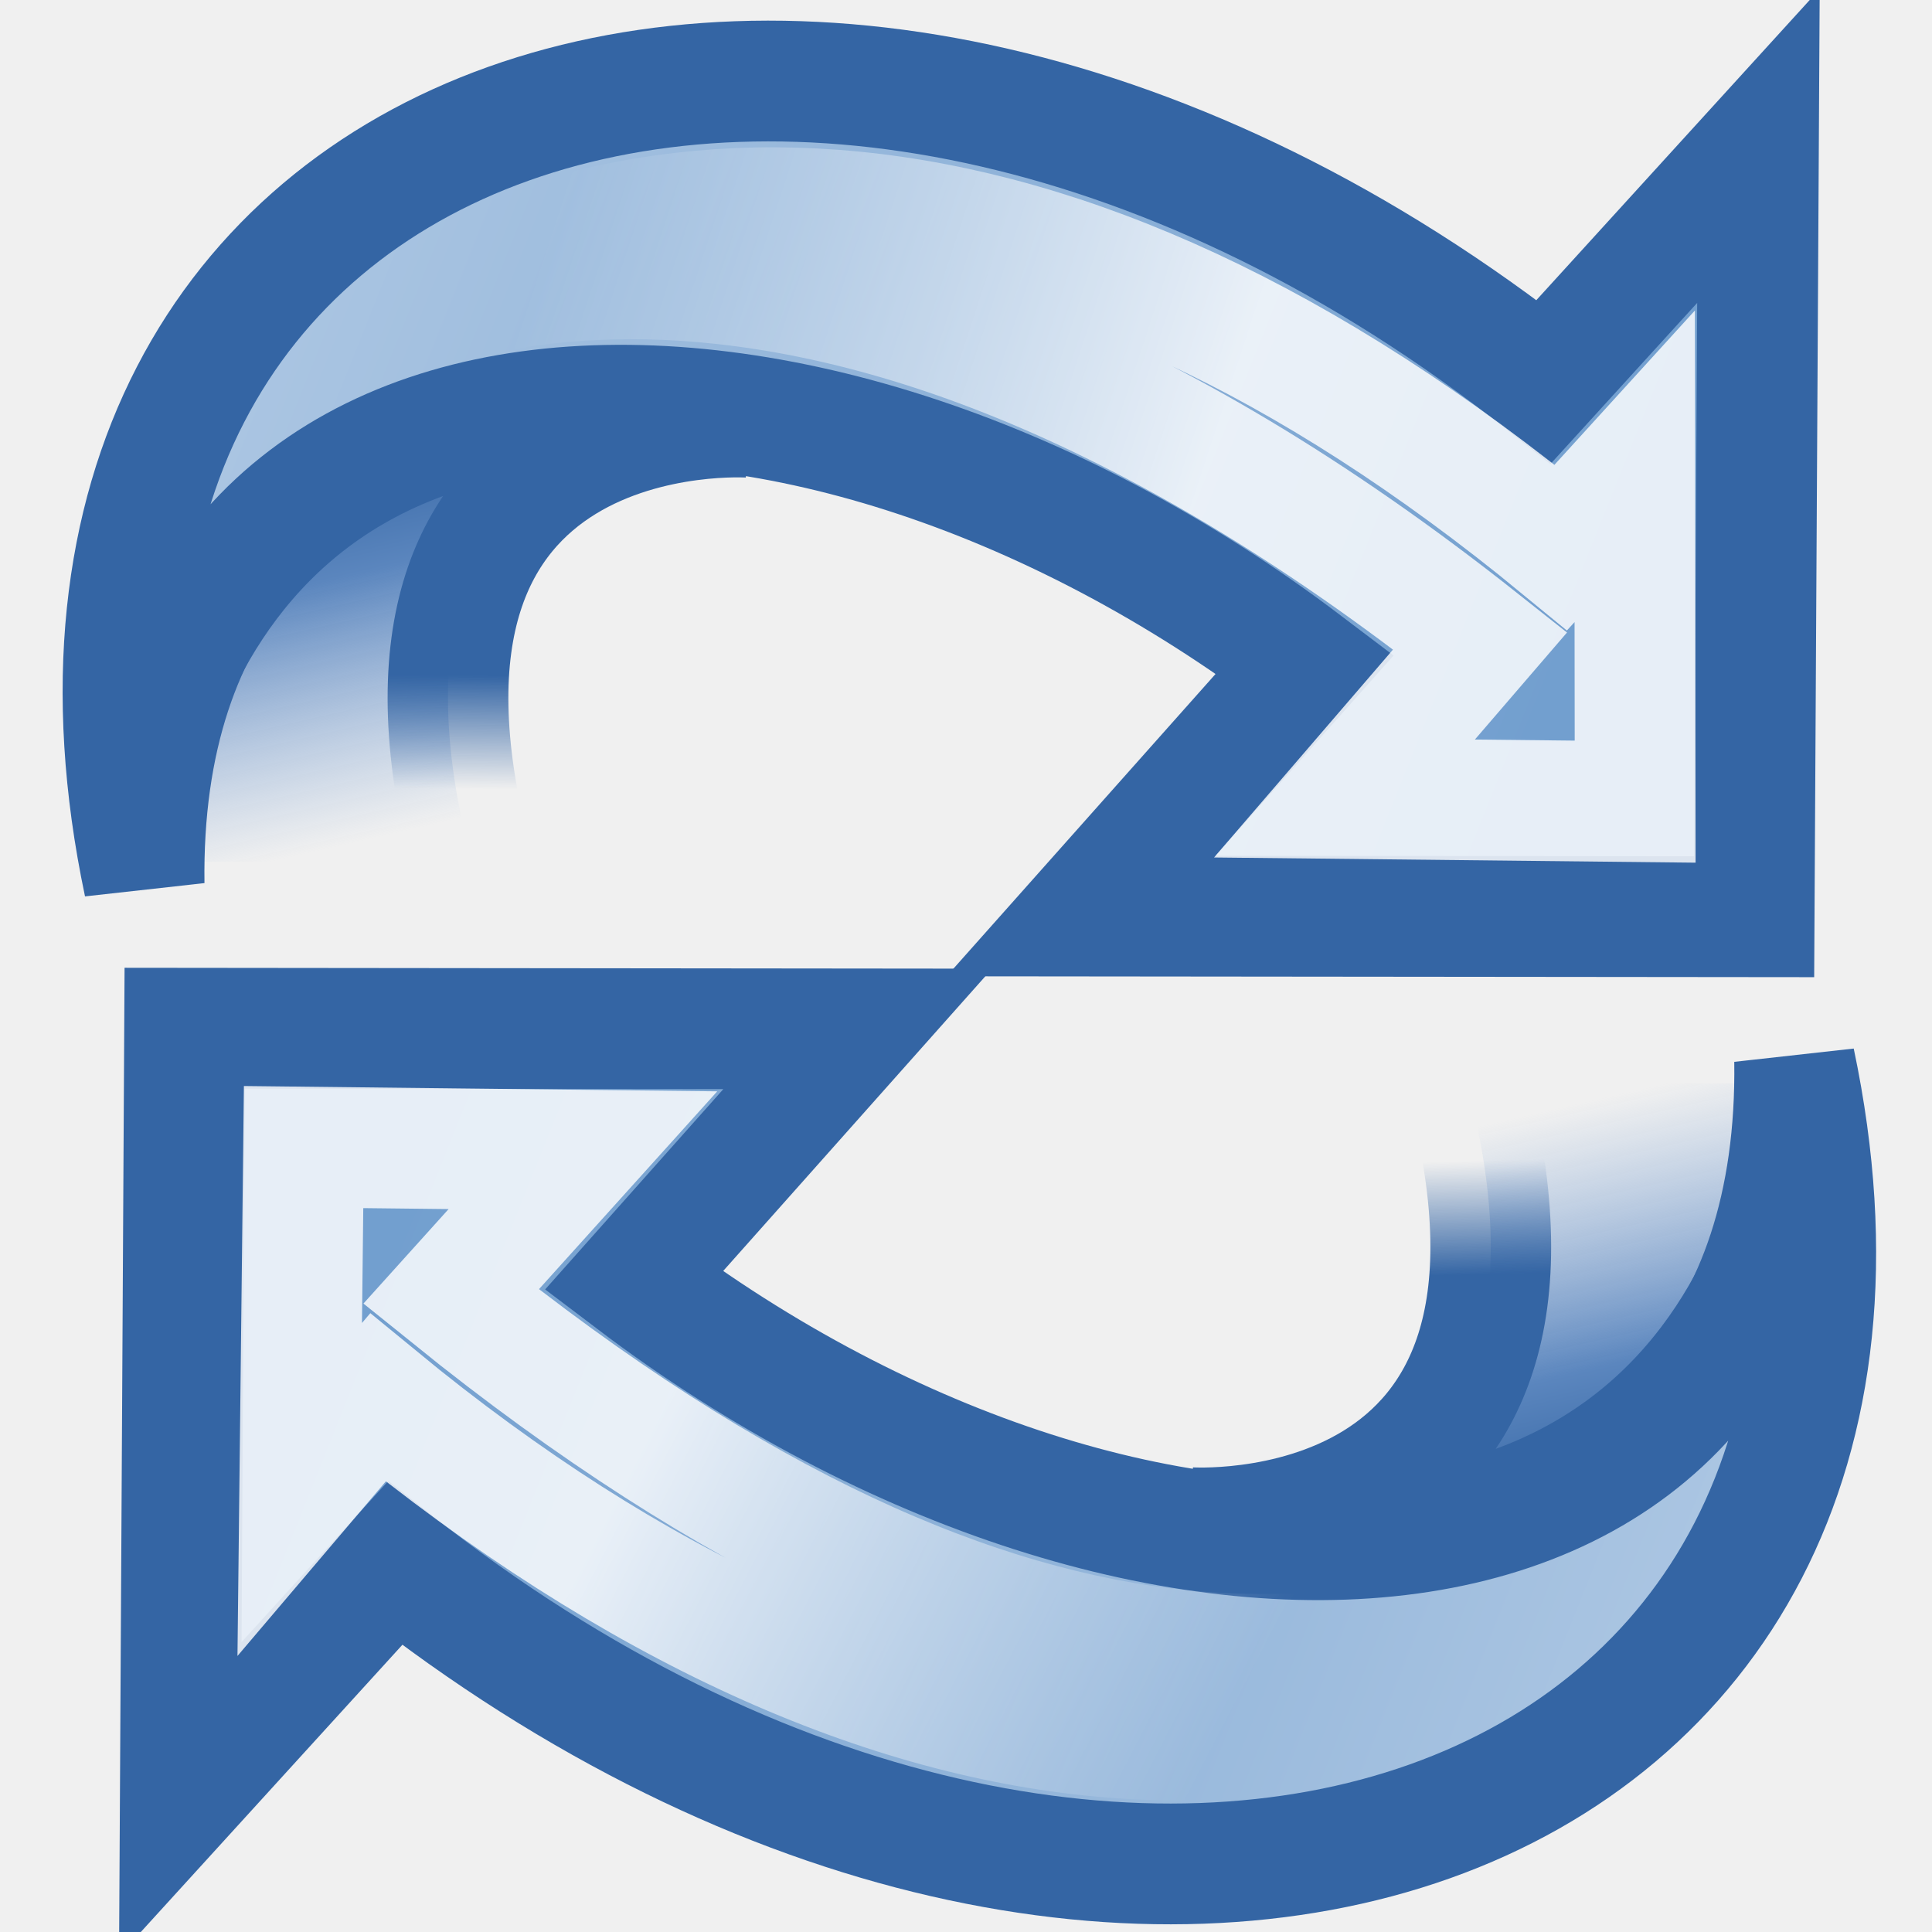
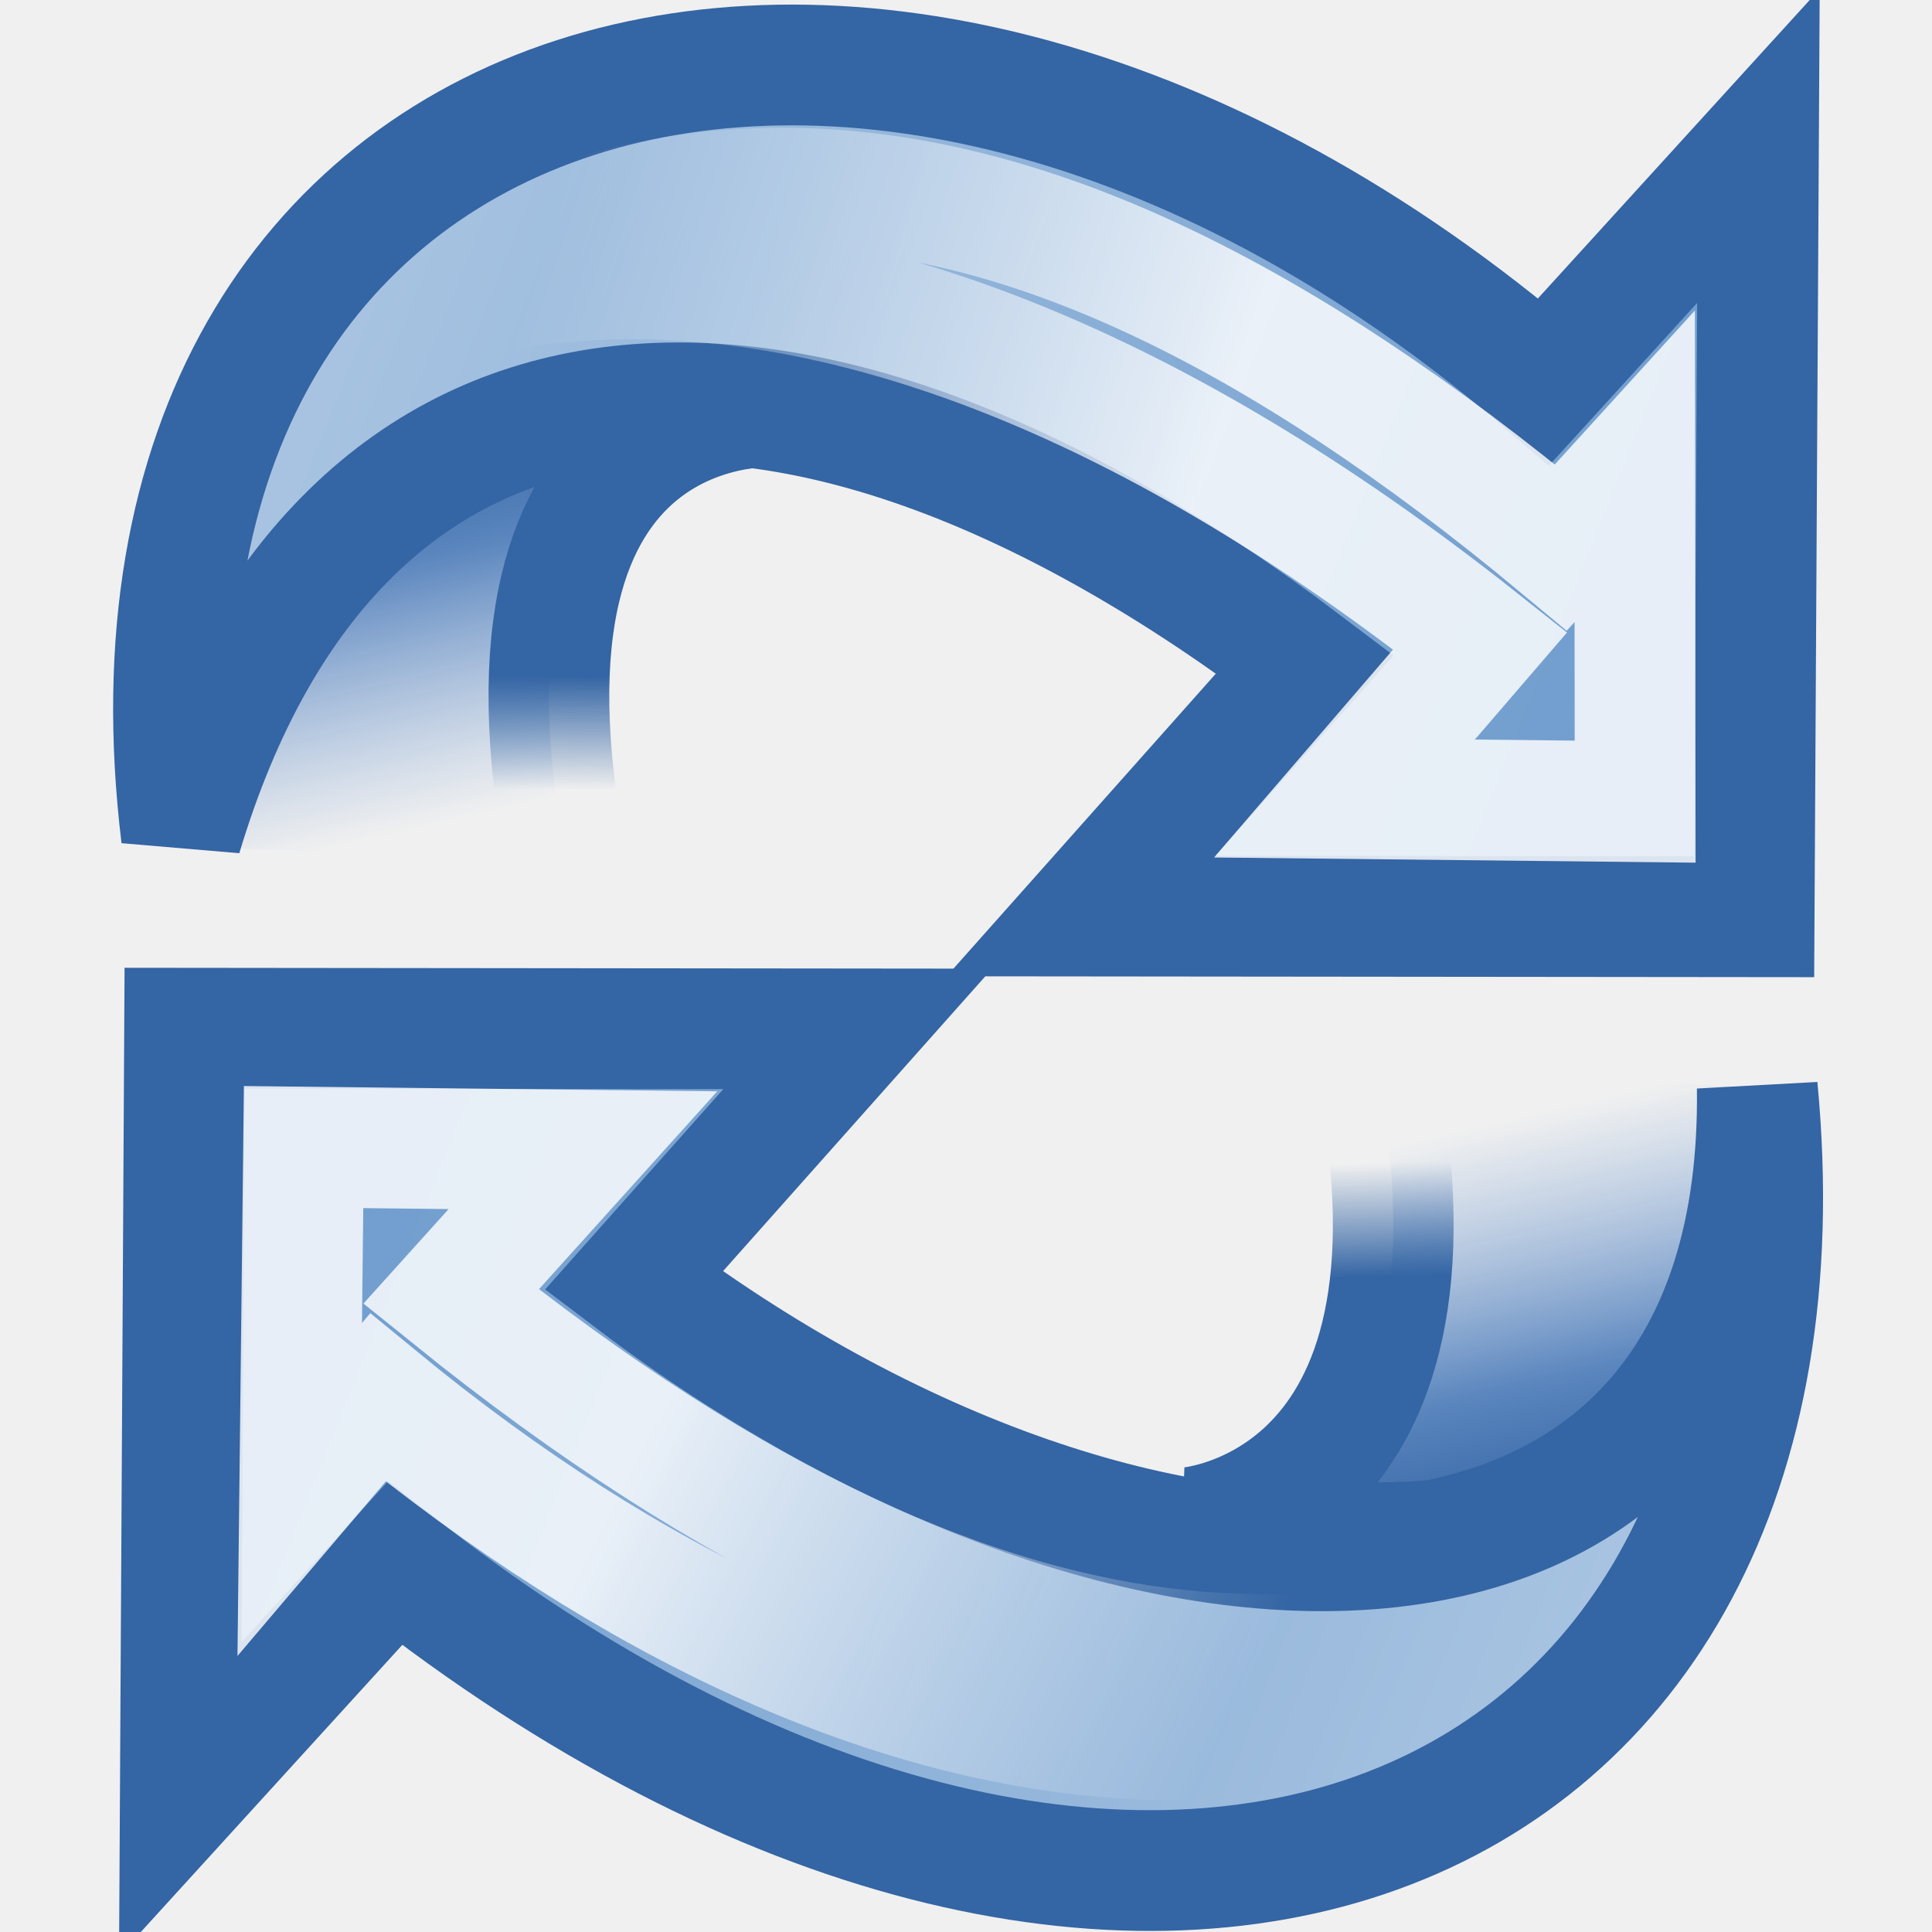
<svg xmlns="http://www.w3.org/2000/svg" xmlns:xlink="http://www.w3.org/1999/xlink" width="16" height="16" id="svg11300" version="1.0">
  <defs id="defs3">
    <linearGradient id="linearGradient4203">
      <stop style="stop-color:#ffffff;stop-opacity:1;" offset="0" id="stop4205" />
      <stop style="stop-color:#ffffff;stop-opacity:0;" offset="1" id="stop4207" />
    </linearGradient>
    <linearGradient id="linearGradient2402">
      <stop style="stop-color:#729fcf;stop-opacity:1;" offset="0" id="stop2404" />
      <stop style="stop-color:#528ac5;stop-opacity:1;" offset="1" id="stop2406" />
    </linearGradient>
    <linearGradient id="linearGradient2380">
      <stop style="stop-color:#b9cfe7;stop-opacity:1" offset="0" id="stop2382" />
      <stop style="stop-color:#729fcf;stop-opacity:1" offset="1" id="stop2384" />
    </linearGradient>
    <linearGradient id="linearGradient2871">
      <stop style="stop-color:#3465a4;stop-opacity:1;" offset="0" id="stop2873" />
      <stop style="stop-color:#3465a4;stop-opacity:1" offset="1" id="stop2875" />
    </linearGradient>
    <linearGradient id="linearGradient2847">
      <stop style="stop-color:#3465a4;stop-opacity:1;" offset="0" id="stop2849" />
      <stop style="stop-color:#3465a4;stop-opacity:0;" offset="1" id="stop2851" />
    </linearGradient>
    <linearGradient id="linearGradient2831">
      <stop style="stop-color:#3465a4;stop-opacity:1;" offset="0" id="stop2833" />
      <stop id="stop2855" offset="0.333" style="stop-color:#5b86be;stop-opacity:1;" />
      <stop style="stop-color:#83a8d8;stop-opacity:0;" offset="1" id="stop2835" />
    </linearGradient>
    <linearGradient id="linearGradient2797">
      <stop style="stop-color:#ffffff;stop-opacity:1;" offset="0" id="stop2799" />
      <stop style="stop-color:#ffffff;stop-opacity:0;" offset="1" id="stop2801" />
    </linearGradient>
    <linearGradient id="linearGradient8662">
      <stop style="stop-color:#000000;stop-opacity:1;" offset="0" id="stop8664" />
      <stop style="stop-color:#000000;stop-opacity:0;" offset="1" id="stop8666" />
    </linearGradient>
    <linearGradient xlink:href="#linearGradient2831" id="linearGradient1486" gradientUnits="userSpaceOnUse" gradientTransform="matrix(0.372582,0,0,0.372582,-1.124245,-0.525628)" x1="13.479" y1="10.612" x2="15.419" y2="19.115" />
    <linearGradient xlink:href="#linearGradient2847" id="linearGradient1488" gradientUnits="userSpaceOnUse" gradientTransform="matrix(-0.372582,0,0,-0.372582,16.4104,16.65971)" x1="37.128" y1="29.73" x2="37.149" y2="27.201" />
    <linearGradient xlink:href="#linearGradient2871" id="linearGradient1501" gradientUnits="userSpaceOnUse" x1="46.835" y1="45.264" x2="45.38" y2="50.94" />
    <radialGradient xlink:href="#linearGradient8662" id="radialGradient1503" gradientUnits="userSpaceOnUse" gradientTransform="matrix(1,0,0,0.536723,-1.152597e-13,16.87306)" cx="24.837" cy="36.421" fx="24.837" fy="36.421" r="15.645" />
    <linearGradient xlink:href="#linearGradient2380" id="linearGradient2386" x1="62.514" y1="36.061" x2="15.985" y2="20.609" gradientUnits="userSpaceOnUse" />
    <linearGradient xlink:href="#linearGradient2380" id="linearGradient2416" gradientUnits="userSpaceOnUse" x1="62.514" y1="36.061" x2="15.985" y2="20.609" />
    <linearGradient xlink:href="#linearGradient2831" id="linearGradient2428" gradientUnits="userSpaceOnUse" gradientTransform="matrix(-0.372582,0,0,-0.372582,17.18011,16.63285)" x1="13.479" y1="10.612" x2="15.419" y2="19.115" />
    <linearGradient xlink:href="#linearGradient2847" id="linearGradient2430" gradientUnits="userSpaceOnUse" gradientTransform="matrix(0.372582,0,0,0.372582,-0.35456,-0.552523)" x1="37.128" y1="29.73" x2="37.065" y2="27.201" />
    <linearGradient xlink:href="#linearGradient2380" id="linearGradient2432" gradientUnits="userSpaceOnUse" x1="62.514" y1="36.061" x2="15.985" y2="20.609" />
    <linearGradient xlink:href="#linearGradient2380" id="linearGradient2434" gradientUnits="userSpaceOnUse" x1="62.514" y1="36.061" x2="15.985" y2="20.609" />
    <linearGradient xlink:href="#linearGradient2871" id="linearGradient2436" gradientUnits="userSpaceOnUse" x1="46.835" y1="45.264" x2="45.38" y2="50.94" />
    <linearGradient xlink:href="#linearGradient2797" id="linearGradient2438" gradientUnits="userSpaceOnUse" x1="25.16" y1="22.131" x2="51.147" y2="28.068" />
    <linearGradient xlink:href="#linearGradient4203" id="linearGradient4209" x1="4.629" y1="26.845" x2="63.381" y2="26.845" gradientUnits="userSpaceOnUse" />
    <linearGradient xlink:href="#linearGradient4203" id="linearGradient4211" gradientUnits="userSpaceOnUse" x1="30.403" y1="18.275" x2="57.052" y2="29.033" />
  </defs>
  <g id="layer1">
-     <path style="color:#000000;fill:url(#linearGradient1486);fill-opacity:1;fill-rule:nonzero;stroke:url(#linearGradient1488);stroke-width:1;stroke-linecap:butt;stroke-linejoin:miter;marker:none;marker-start:none;marker-mid:none;marker-end:none;stroke-miterlimit:4;stroke-dasharray:none;stroke-dashoffset:0;stroke-opacity:1;visibility:visible;display:block;overflow:visible" d="M 6.211,3.456 C 6.211,3.456 2.881,3.223 3.906,7.136 L 1.041,7.136 C 1.041,7.136 1.228,2.711 6.211,3.456 z " id="path2865" />
+     <path style="color:#000000;fill:url(#linearGradient1486);fill-opacity:1;fill-rule:nonzero;stroke:url(#linearGradient1488);stroke-width:1;stroke-linecap:butt;stroke-linejoin:miter;marker:none;marker-start:none;marker-mid:none;marker-end:none;stroke-miterlimit:4;stroke-dasharray:none;stroke-dashoffset:0;stroke-opacity:1;visibility:visible;display:block;overflow:visible" d="M 6.476,3.368 C 6.476,3.368 3.897,3.135 4.701,7.18 L 1.572,7.003 C 1.572,7.003 1.493,2.623 6.476,3.368 z " id="path2865" />
    <g id="g1878" transform="matrix(-0.215744,-0.182278,-0.182278,0.215744,19.90815,4.559727)" style="fill:url(#linearGradient2386);fill-opacity:1;stroke:#3465a4;stroke-opacity:1">
-       <path id="path1880" d="M 44.307,50.23 C 62.821,35.819 49.665,13.412 22.462,12.498 L 22.114,3.152 L 7.625,20.497 L 22.714,33.219 C 22.714,33.219 22.462,23.338 22.462,23.338 C 41.292,24.337 55.444,37.41 44.307,50.23 z " style="opacity:1;color:#000000;fill:url(#linearGradient2416);fill-opacity:1;fill-rule:nonzero;stroke:url(#linearGradient1501);stroke-width:3.541;stroke-linecap:butt;stroke-linejoin:miter;marker:none;marker-start:none;marker-mid:none;marker-end:none;stroke-miterlimit:4;stroke-dasharray:none;stroke-dashoffset:0;stroke-opacity:1;visibility:visible;display:block;overflow:visible" />
+       <path id="path1880" d="M 44.379,48.447 C 61.441,32.604 48.35,12.301 22.462,12.498 L 22.114,3.152 L 7.625,20.497 L 22.714,33.219 C 22.714,33.219 22.462,23.338 22.462,23.338 C 41.292,24.337 50.801,33.692 44.379,48.447 z " style="opacity:1;color:#000000;fill:url(#linearGradient2416);fill-opacity:1;fill-rule:nonzero;stroke:url(#linearGradient1501);stroke-width:3.541;stroke-linecap:butt;stroke-linejoin:miter;marker:none;marker-start:none;marker-mid:none;marker-end:none;stroke-miterlimit:4;stroke-dasharray:none;stroke-dashoffset:0;stroke-opacity:1;visibility:visible;display:block;overflow:visible" />
    </g>
    <g style="opacity:0.828;fill:none;fill-opacity:1;stroke:url(#linearGradient4209);stroke-opacity:1" transform="matrix(-0.15344,-0.129637,-0.129637,0.15344,17.15199,4.581068)" id="g2805">
-       <path style="opacity:1;color:#000000;fill:none;fill-opacity:1;fill-rule:nonzero;stroke:url(#linearGradient4211);stroke-width:4.978;stroke-linecap:butt;stroke-linejoin:miter;marker:none;marker-start:none;marker-mid:none;marker-end:none;stroke-miterlimit:4;stroke-dasharray:none;stroke-dashoffset:0;stroke-opacity:1;visibility:visible;display:block;overflow:visible" d="M 60.734,41.389 C 57.121,25.653 43.643,13.758 16.221,13.395 L 16.054,8.874 L 7.118,19.425 L 16.355,27.06 C 16.355,27.06 16.277,18.481 16.277,18.481 C 51.946,19.601 59.783,37.155 60.734,41.389 z " id="path2807" />
+       <path style="opacity:1;color:#000000;fill:none;fill-opacity:1;fill-rule:nonzero;stroke:url(#linearGradient4211);stroke-width:4.978;stroke-linecap:butt;stroke-linejoin:miter;marker:none;marker-start:none;marker-mid:none;marker-end:none;stroke-miterlimit:4;stroke-dasharray:none;stroke-dashoffset:0;stroke-opacity:1;visibility:visible;display:block;overflow:visible" d="M 60.734,41.389 C 57.121,25.653 47.222,13.613 16.221,13.395 L 16.054,8.874 L 7.118,19.425 L 16.355,27.06 C 16.355,27.06 16.277,18.481 16.277,18.481 C 51.946,19.601 59.783,37.155 60.734,41.389 z " id="path2807" />
    </g>
-     <path id="path2418" d="M 9.845,12.651 C 9.845,12.651 13.175,12.884 12.15,8.972 L 15.014,8.972 C 15.014,8.972 14.828,13.396 9.845,12.651 z " style="color:#000000;fill:url(#linearGradient2428);fill-opacity:1;fill-rule:nonzero;stroke:url(#linearGradient2430);stroke-width:1;stroke-linecap:butt;stroke-linejoin:miter;marker:none;marker-start:none;marker-mid:none;marker-end:none;stroke-miterlimit:4;stroke-dasharray:none;stroke-dashoffset:0;stroke-opacity:1;visibility:visible;display:block;overflow:visible" />
+     <path id="path2418" d="M 9.845,12.651 C 9.845,12.651 12.114,12.486 11.399,8.839 L 14.661,9.016 C 14.352,10.651 14.828,13.396 9.845,12.651 z " style="color:#000000;fill:url(#linearGradient2428);fill-opacity:1;fill-rule:nonzero;stroke:url(#linearGradient2430);stroke-width:1;stroke-linecap:butt;stroke-linejoin:miter;marker:none;marker-start:none;marker-mid:none;marker-end:none;stroke-miterlimit:4;stroke-dasharray:none;stroke-dashoffset:0;stroke-opacity:1;visibility:visible;display:block;overflow:visible" />
    <g style="fill:url(#linearGradient2432);fill-opacity:1;stroke:#3465a4;stroke-opacity:1" transform="matrix(0.215744,0.182278,0.182278,-0.215744,-3.852319,11.54749)" id="g2420">
-       <path style="opacity:1;color:#000000;fill:url(#linearGradient2434);fill-opacity:1;fill-rule:nonzero;stroke:url(#linearGradient2436);stroke-width:3.541;stroke-linecap:butt;stroke-linejoin:miter;marker:none;marker-start:none;marker-mid:none;marker-end:none;stroke-miterlimit:4;stroke-dasharray:none;stroke-dashoffset:0;stroke-opacity:1;visibility:visible;display:block;overflow:visible" d="M 44.307,50.23 C 62.821,35.819 49.665,13.412 22.462,12.498 L 22.114,3.152 L 7.625,20.497 L 22.714,33.219 C 22.714,33.219 22.462,23.338 22.462,23.338 C 41.292,24.337 55.444,37.41 44.307,50.23 z " id="path2422" />
+       <path style="opacity:1;color:#000000;fill:url(#linearGradient2434);fill-opacity:1;fill-rule:nonzero;stroke:url(#linearGradient2436);stroke-width:3.541;stroke-linecap:butt;stroke-linejoin:miter;marker:none;marker-start:none;marker-mid:none;marker-end:none;stroke-miterlimit:4;stroke-dasharray:none;stroke-dashoffset:0;stroke-opacity:1;visibility:visible;display:block;overflow:visible" d="M 43.975,48.925 C 60.357,32.917 49.665,13.412 22.462,12.498 L 22.114,3.152 L 7.625,20.497 L 22.714,33.219 C 22.714,33.219 22.462,23.338 22.462,23.338 C 41.292,24.337 55.112,36.105 43.975,48.925 z " id="path2422" />
    </g>
    <g id="g2424" transform="matrix(0.15344,0.129637,0.129637,-0.15344,-1.096155,11.52615)" style="opacity:0.828;fill:none;fill-opacity:1;stroke:#ffffff;stroke-opacity:1">
      <path id="path2426" d="M 60.892,44.577 C 59.707,26.208 43.643,13.758 16.221,13.395 L 16.207,8.42 L 7.218,19.306 L 16.099,26.64 C 16.099,26.64 15.839,18.518 15.839,18.518 C 46.172,19.204 56.855,31.219 60.892,44.577 z " style="opacity:1;color:#000000;fill:none;fill-opacity:1;fill-rule:nonzero;stroke:url(#linearGradient2438);stroke-width:4.978;stroke-linecap:butt;stroke-linejoin:miter;marker:none;marker-start:none;marker-mid:none;marker-end:none;stroke-miterlimit:4;stroke-dasharray:none;stroke-dashoffset:0;stroke-opacity:1;visibility:visible;display:block;overflow:visible" />
    </g>
  </g>
</svg>
